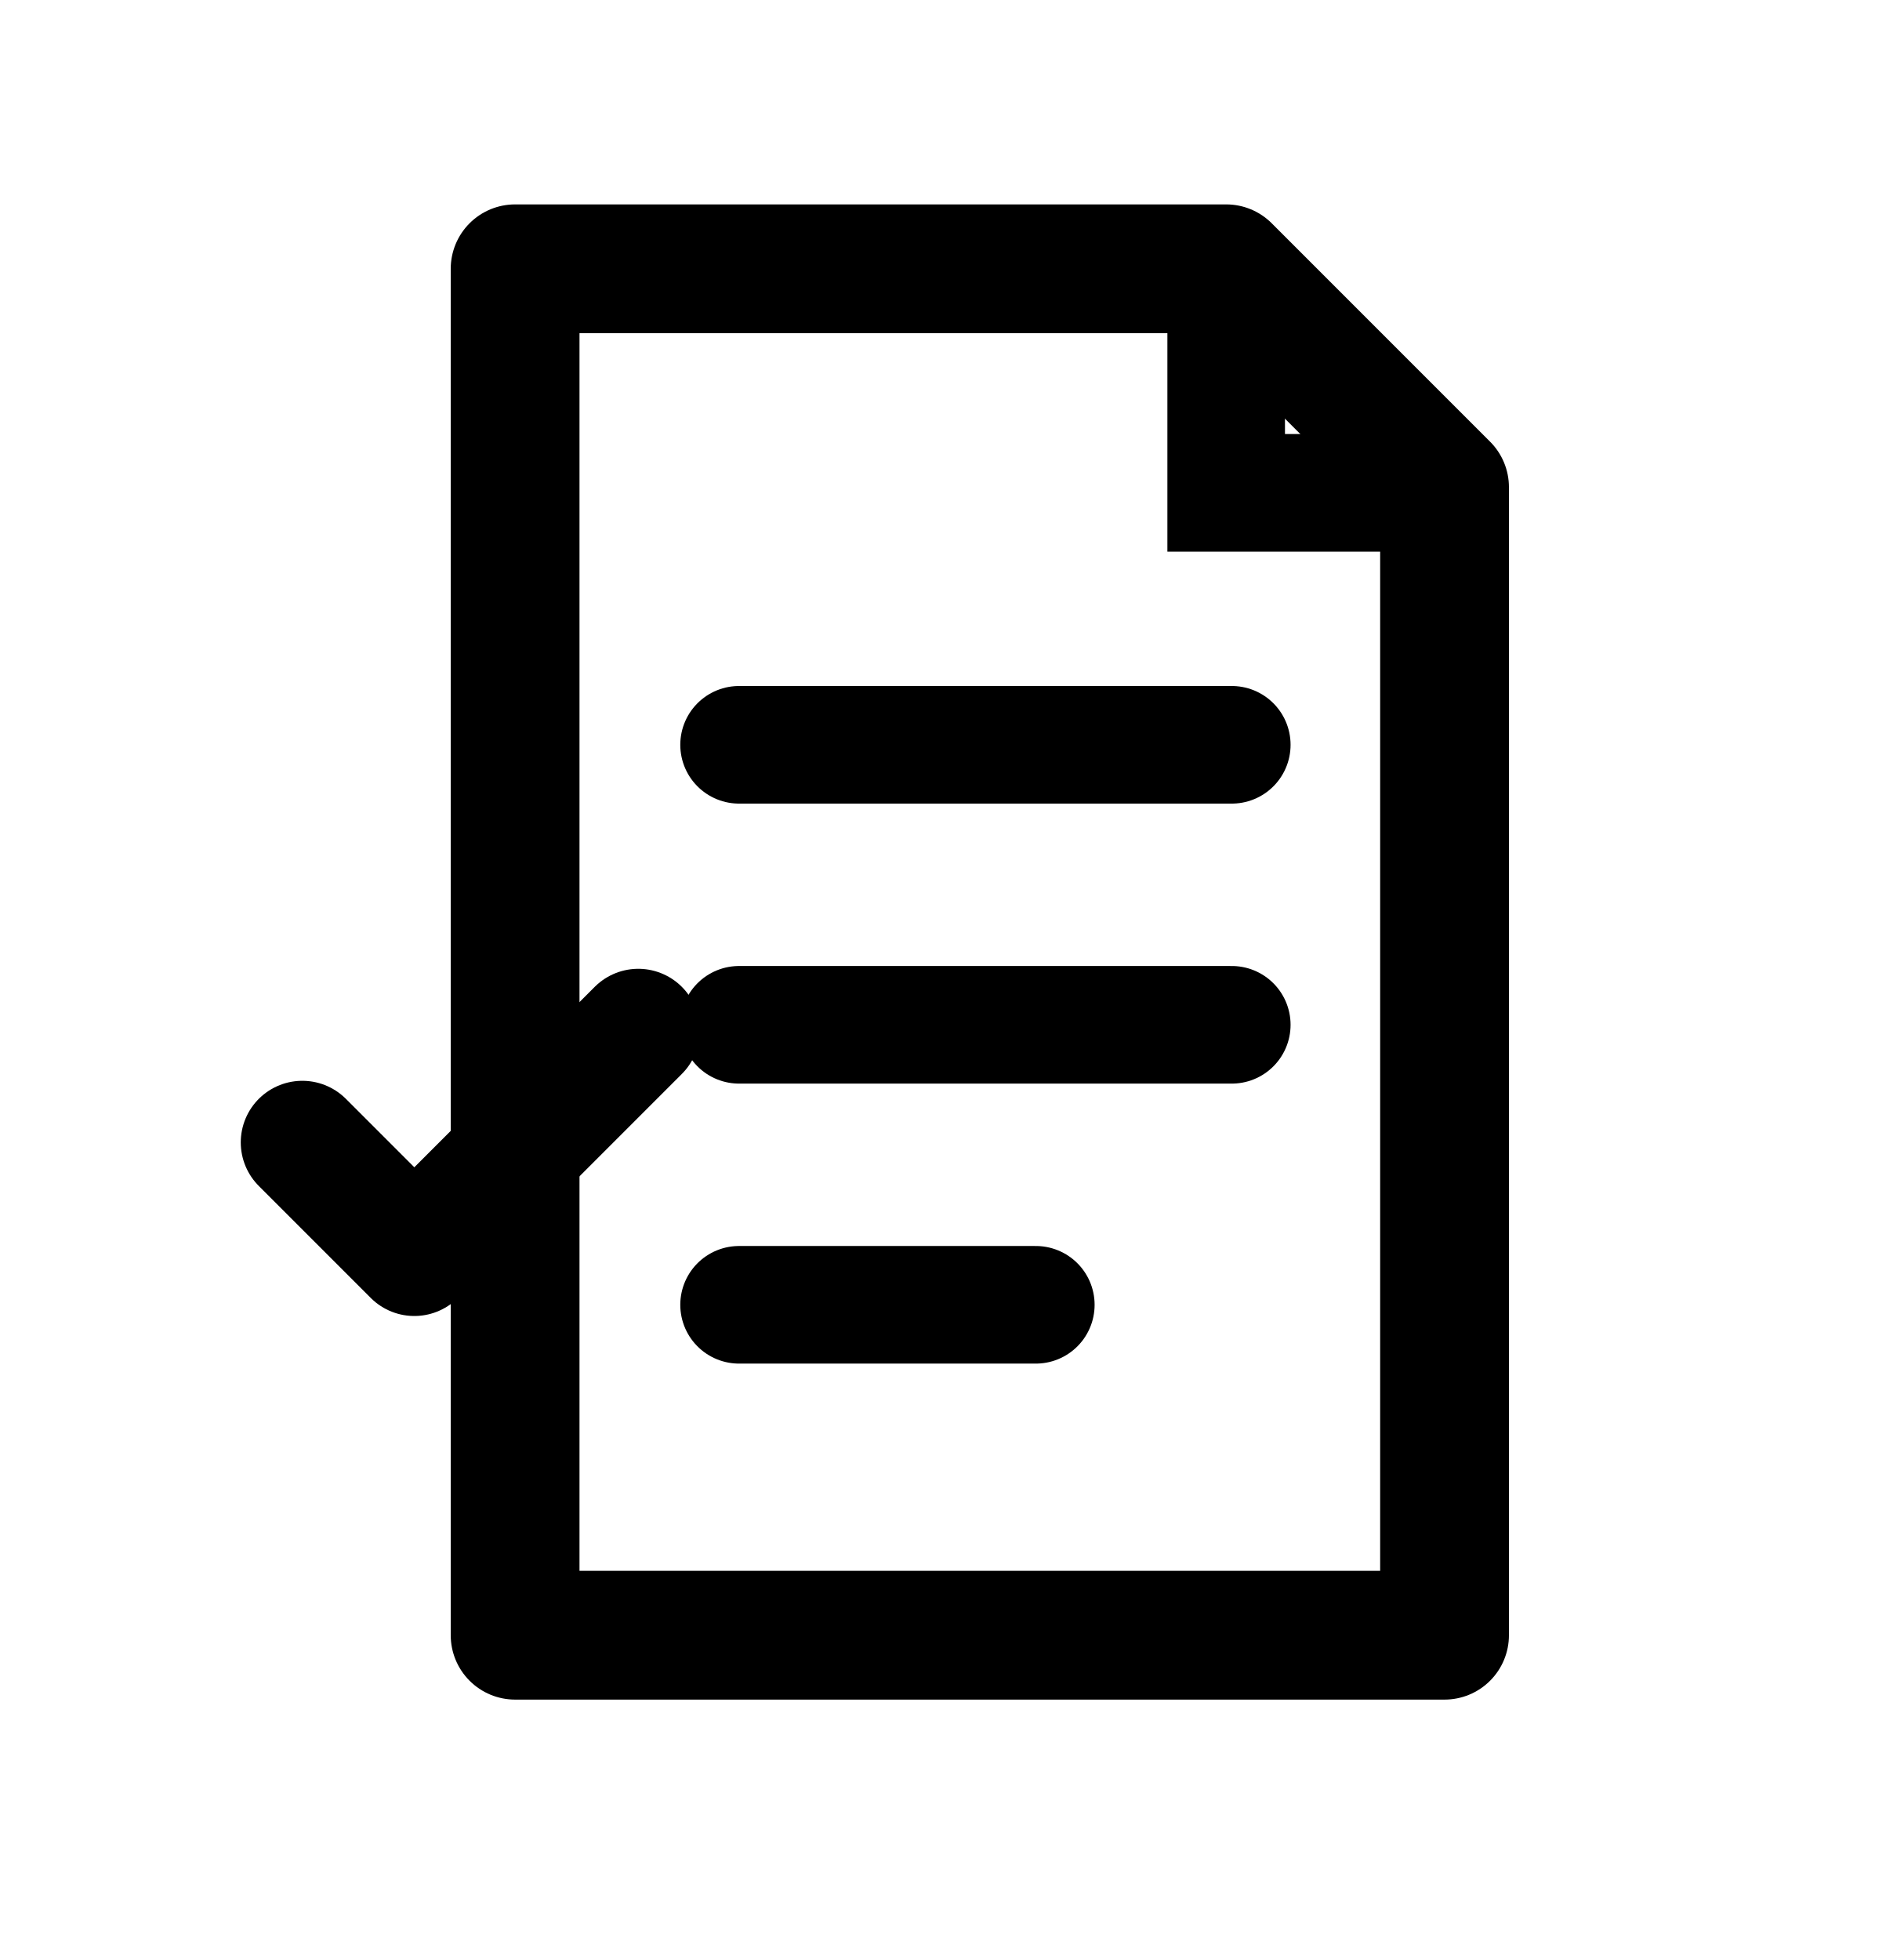
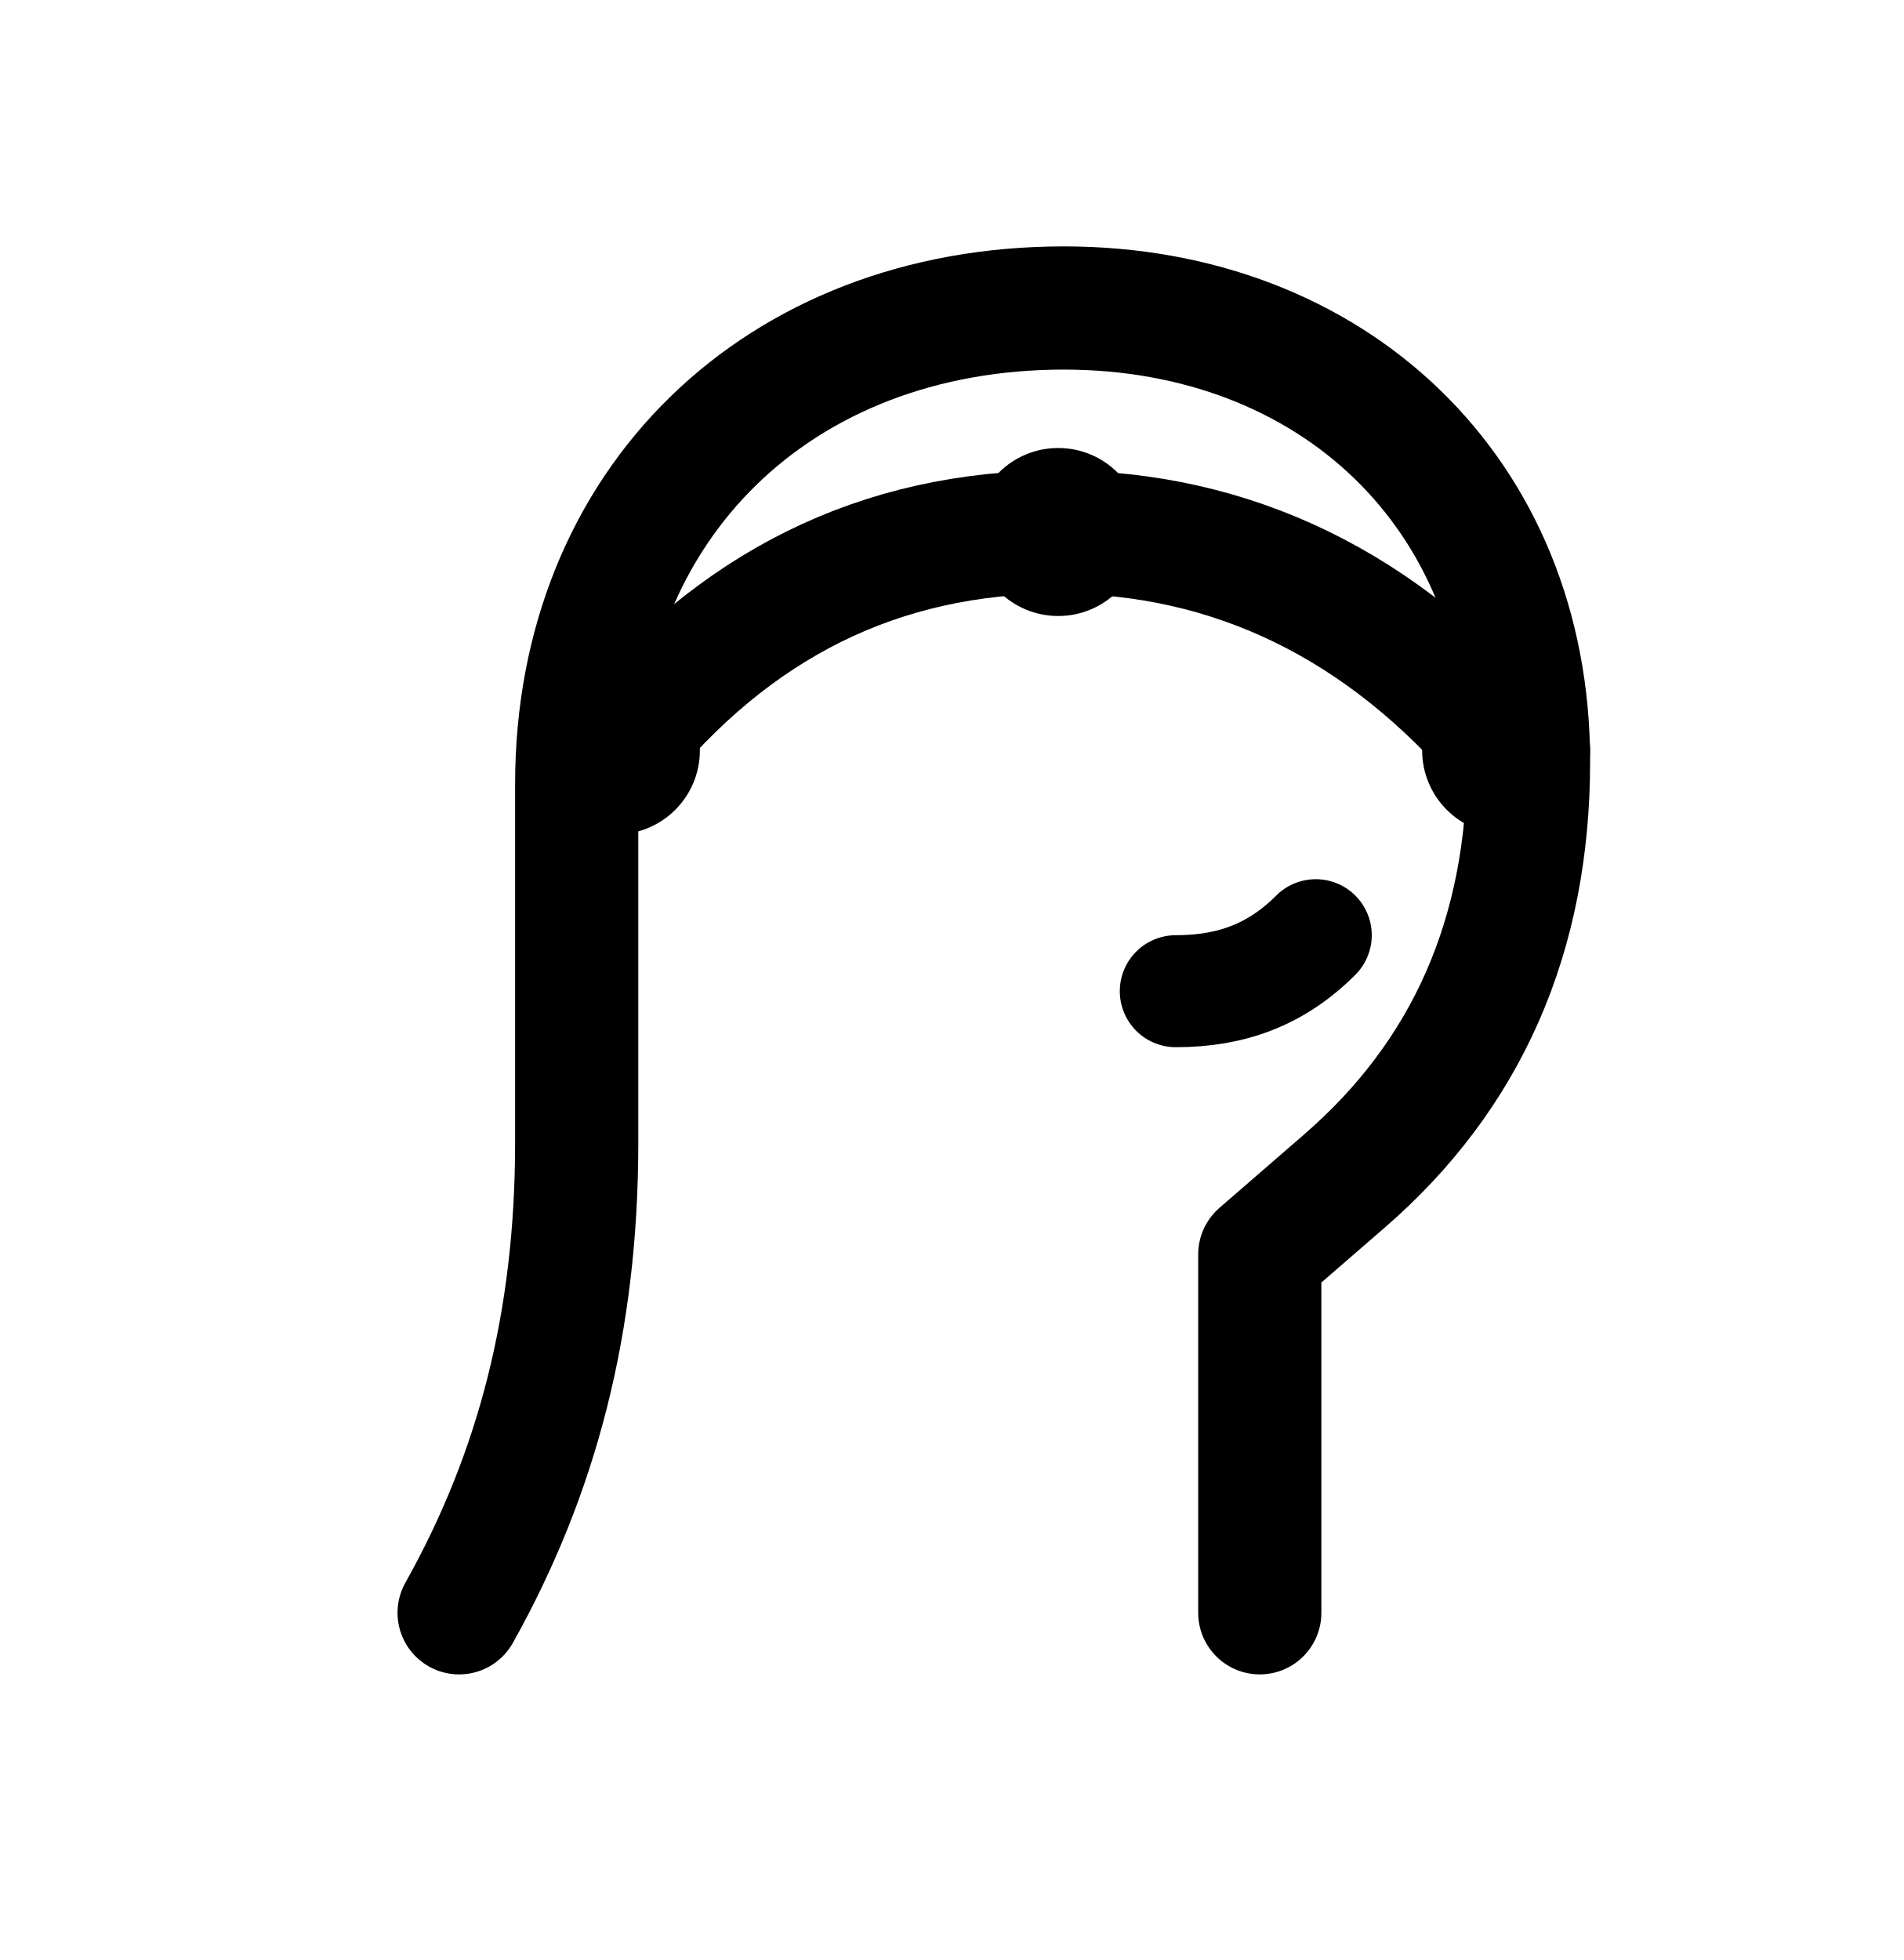
<svg xmlns="http://www.w3.org/2000/svg" width="34" height="35" viewBox="0 0 34 35" fill="none">
-   <path d="M9.2 4.8h12.7l3.9 3.9v20.5H9.2V4.8Z" stroke="black" stroke-width="2.3" stroke-linejoin="round" />
-   <path d="M21.9 4.8v4h3.9M13.2 13.3h8.8M13.2 18.3h8.8M13.2 23.3h5.3" stroke="black" stroke-width="2.1" stroke-linecap="round" />
-   <path d="m5.4 20.4 2 2 4-4" stroke="black" stroke-width="2.2" stroke-linecap="round" stroke-linejoin="round" />
+   <path d="M8.2 28.8c1.4-2.5 2.1-5.2 2.1-8.4V14c0-5 3.6-8.5 8.7-8.5 4.8 0 8.3 3.3 8.3 8.1 0 3.1-1.1 5.6-3.3 7.5l-1.5 1.3v6.4" stroke="black" stroke-width="2.2" stroke-linecap="round" stroke-linejoin="round" />
+   <path d="M11 13.4c2.1-2.6 4.7-3.9 7.9-3.9 3.1 0 5.8 1.3 8 3.9" stroke="black" stroke-width="2.2" stroke-linecap="round" />
+   <circle cx="11" cy="13.4" r="1.5" fill="black" />
+   <circle cx="18.9" cy="9.5" r="1.5" fill="black" />
+   <circle cx="26.9" cy="13.4" r="1.5" fill="black" />
+   <path d="M23.5 16.7c-.7.7-1.5 1-2.5 1" stroke="black" stroke-width="2" stroke-linecap="round" />
</svg>
